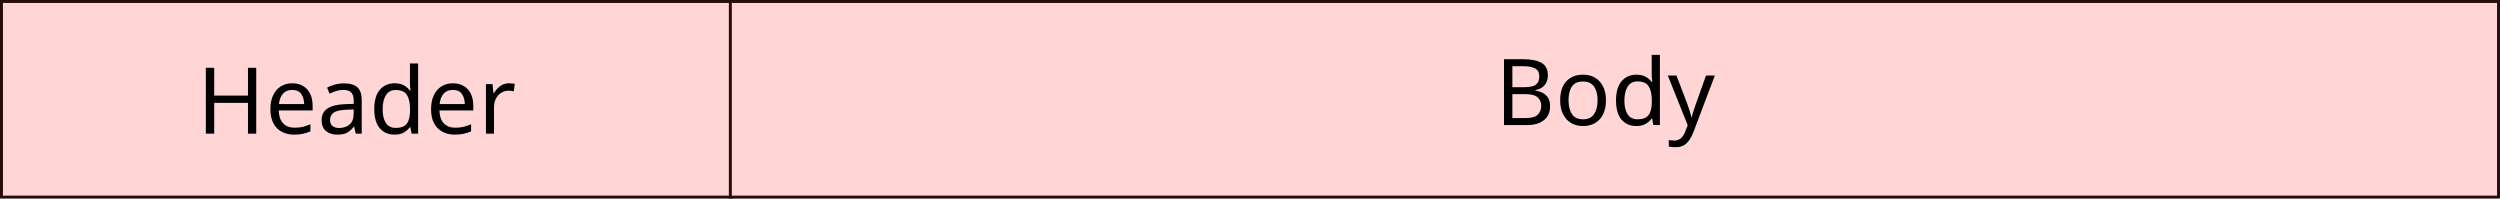
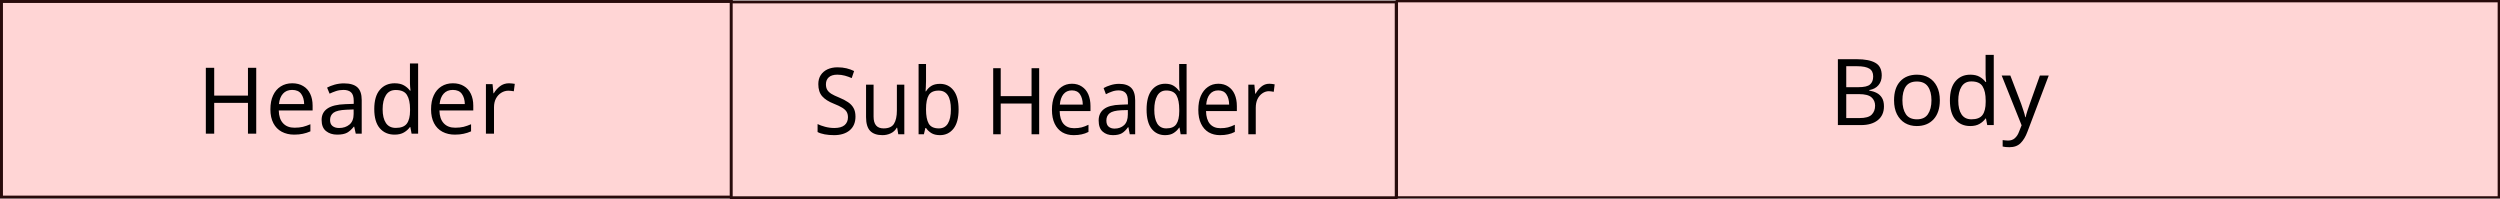
<svg xmlns="http://www.w3.org/2000/svg" width="114.625mm" height="9.105mm" viewBox="0 0 406.153 32.261" id="svg3403" version="1.1">
  <defs id="defs3405" />
  <g id="layer1" transform="translate(-71.86842,-229.0389)">
    <g id="g3441" transform="translate(0,0.3488159)">
      <rect style="fill:#ffd5d5;stroke:#280b0b;stroke-width:0.48" y="228.93" x="72.108" height="31.781" width="118.573" id="rect3411" />
      <text id="text3428" y="250.405" x="103.857" style="font-style:normal;font-weight:normal;font-size:15px;line-height:125%;font-family:sans-serif;letter-spacing:0px;word-spacing:0px;fill:#000000;fill-opacity:1;stroke:none;stroke-width:1px;stroke-linecap:butt;stroke-linejoin:miter;stroke-opacity:1" xml:space="preserve">
        <tspan y="250.405" x="103.857" id="tspan3430">Header</tspan>
      </text>
    </g>
-     <g id="g3436" transform="translate(0,-0.3488159)">
-       <rect style="fill:#ffd5d5;stroke:#280b0b;stroke-width:0.48" y="229.628" x="190.519" height="31.781" width="287.262" id="rect3411-9" />
-       <text id="text3432" y="249.708" x="314.757" style="font-style:normal;font-weight:normal;font-size:15px;line-height:125%;font-family:sans-serif;letter-spacing:0px;word-spacing:0px;fill:#000000;fill-opacity:1;stroke:none;stroke-width:1px;stroke-linecap:butt;stroke-linejoin:miter;stroke-opacity:1" xml:space="preserve">
-         <tspan y="249.708" x="314.757" id="tspan3434">Body</tspan>
-       </text>
-     </g>
+     <rect id="rect3411-9" width="179.029" height="31.882" x="298.802" y="229.229" style="fill:#ffd5d5;stroke:#280b0b;stroke-width:0.379" />
+     <text xml:space="preserve" style="font-style:normal;font-weight:normal;font-size:15px;line-height:125%;font-family:sans-serif;letter-spacing:0px;word-spacing:0px;fill:#000000;fill-opacity:1;stroke:none;stroke-width:1px;stroke-linecap:butt;stroke-linejoin:miter;stroke-opacity:1" x="368.999" y="249.359" id="text3432">
+       <tspan id="tspan3434" x="368.999" y="249.359">Body</tspan>
+     </text>
+     <rect id="rect3411-90" width="108.021" height="31.803" x="190.671" y="229.356" style="fill:#ffd5d5;stroke:#280b0b;stroke-width:0.458" />
+     <text xml:space="preserve" style="font-style:normal;font-weight:normal;font-size:14.322px;line-height:125%;font-family:sans-serif;letter-spacing:0px;word-spacing:0px;fill:#000000;fill-opacity:1;stroke:none;stroke-width:1px;stroke-linecap:butt;stroke-linejoin:miter;stroke-opacity:1" x="213.797" y="239.342" id="text3428-7" transform="scale(0.9541406,1.048064)">
+       <tspan id="tspan3430-2" x="213.797" y="239.342">Sub Header</tspan>
+     </text>
  </g>
</svg>
